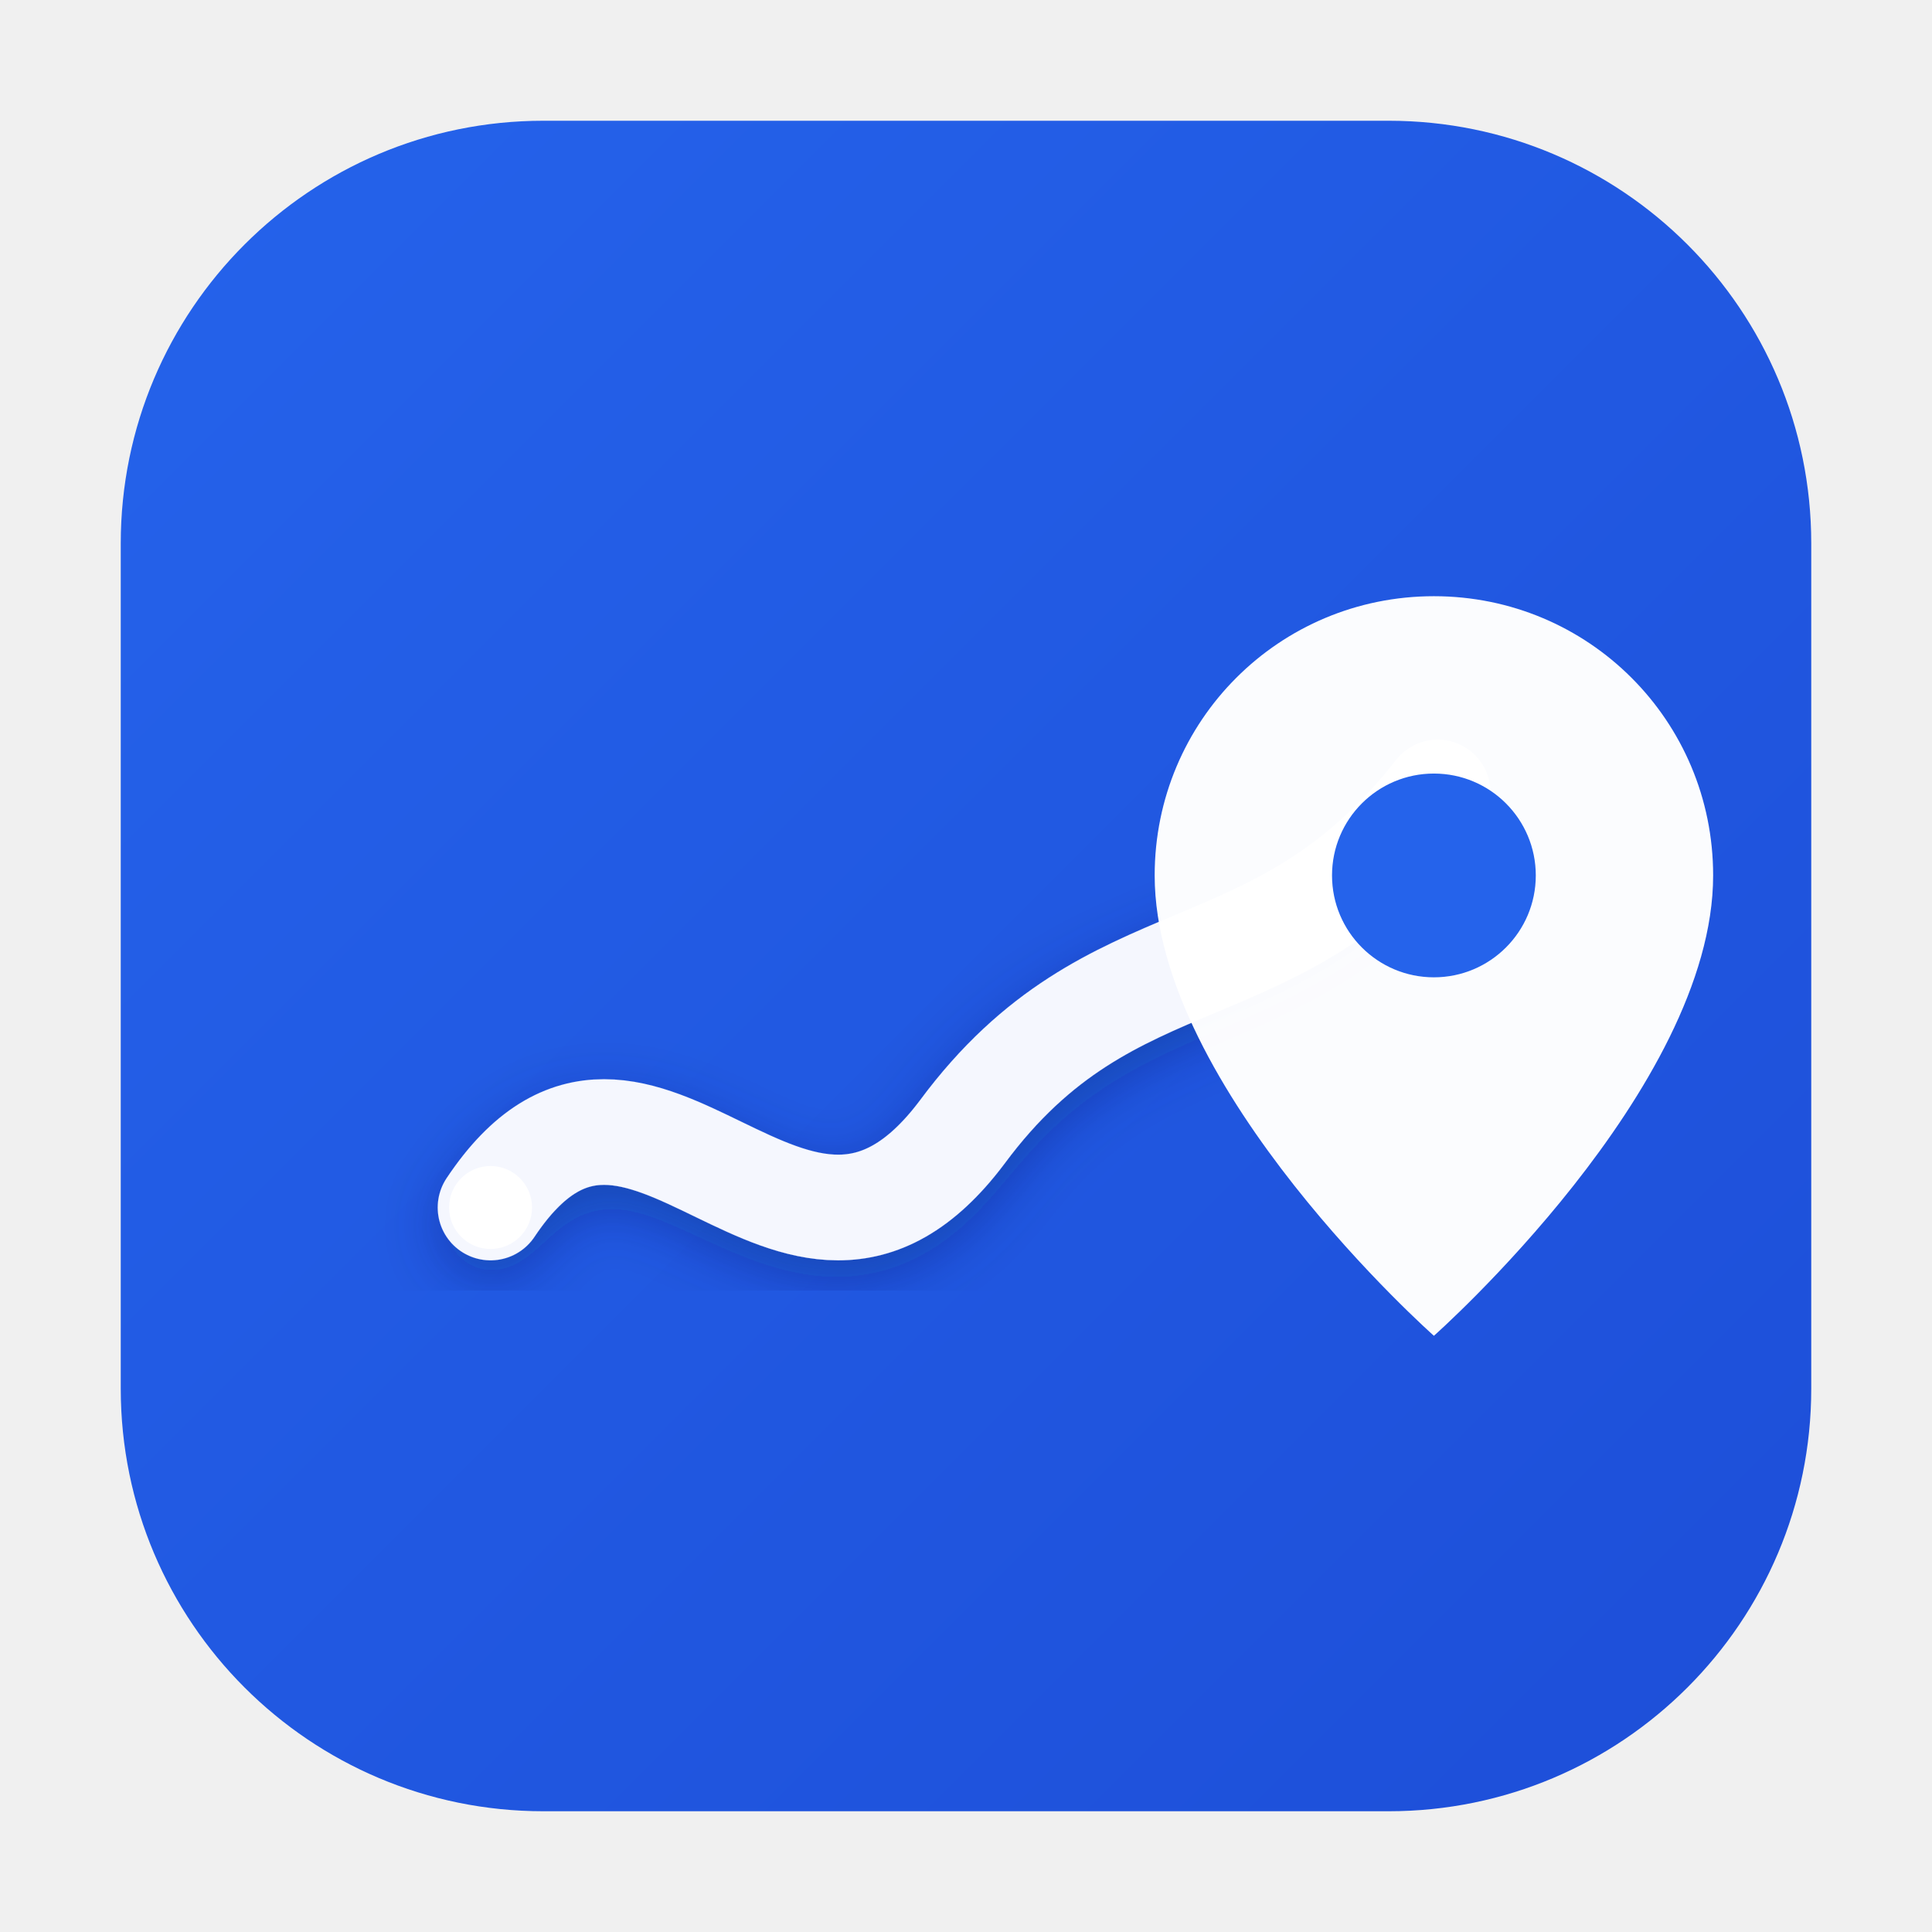
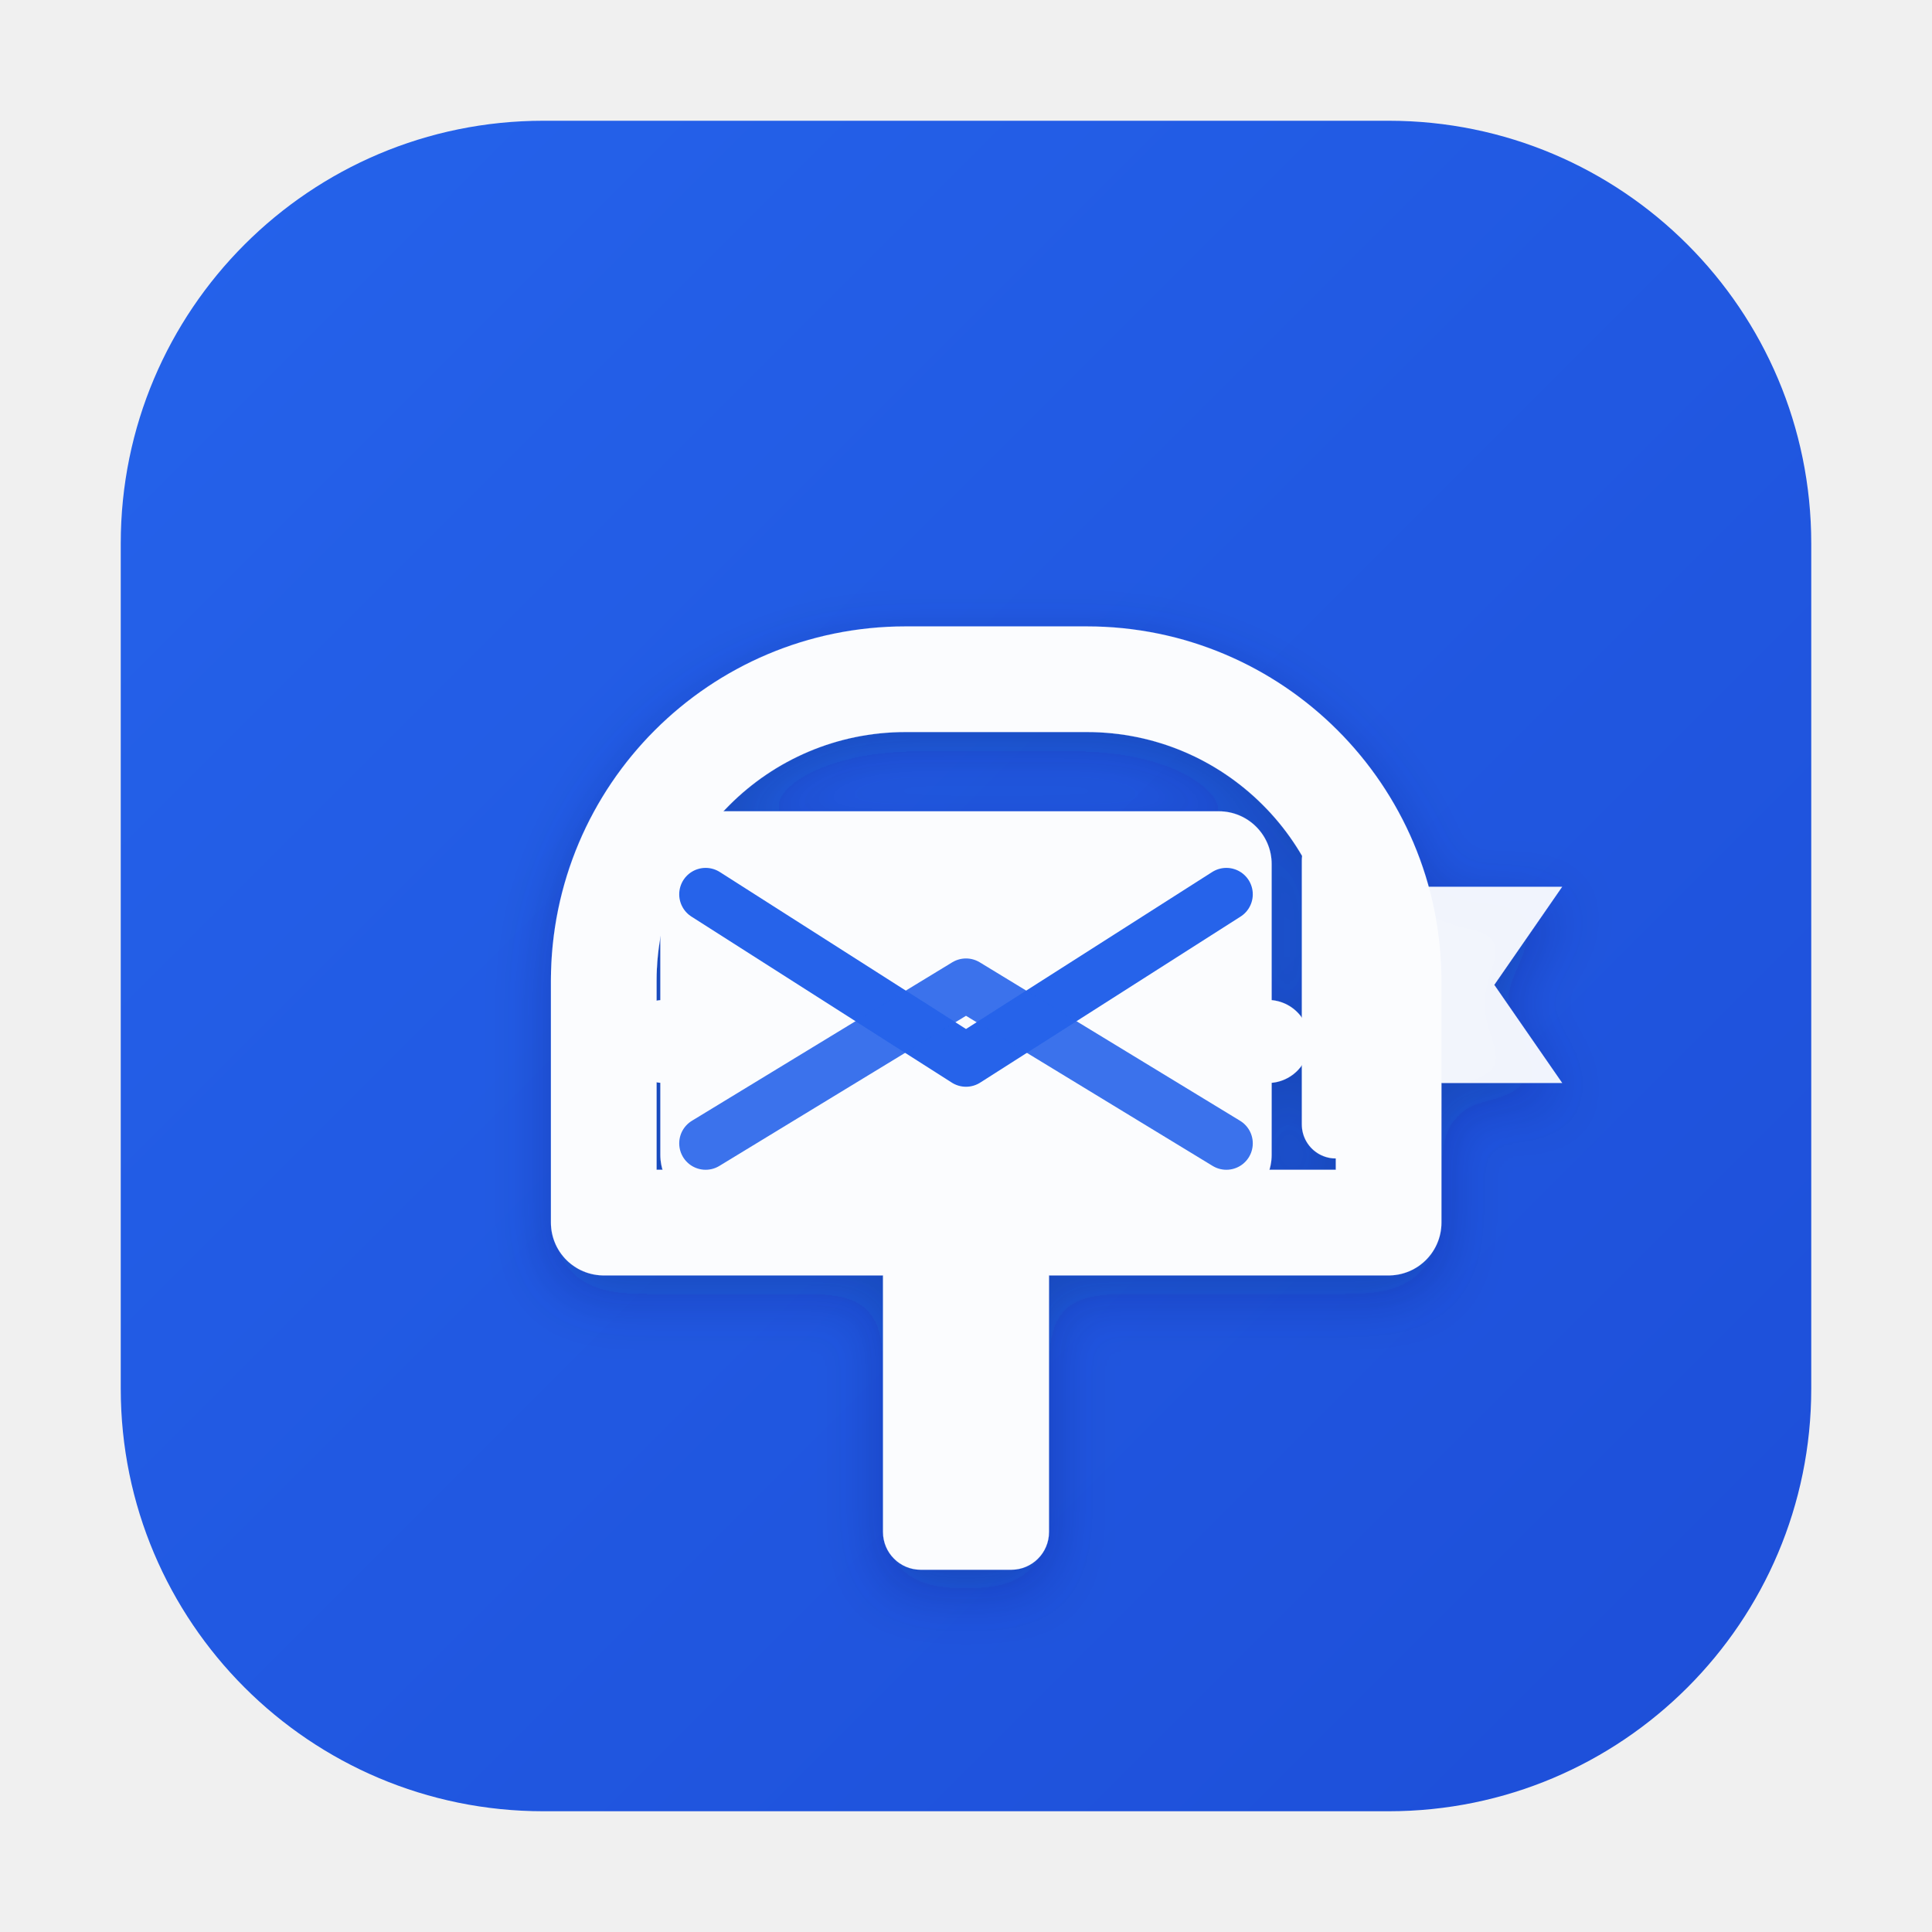
<svg xmlns="http://www.w3.org/2000/svg" viewBox="0 0 1024 1024" role="img" aria-label="RouteWise">
  <defs>
    <linearGradient id="bg" x1="0" y1="0" x2="1" y2="1">
      <stop offset="0" stop-color="#2563EB" />
      <stop offset="1" stop-color="#1D4ED8" />
    </linearGradient>
    <filter id="soft" x="-20%" y="-20%" width="140%" height="140%">
-       <feDropShadow dx="0" dy="10" stdDeviation="16" flood-color="#0B1F5C" flood-opacity="0.35" />
+       <feDropShadow dx="0" dy="10" stdDeviation="16" flood-color="#0B1F5C" flood-opacity="0.28" />
    </filter>
  </defs>
  <rect x="64" y="64" width="896" height="896" rx="224" fill="url(#bg)" />
-   <path d="M260 640 C340 520, 420 720, 510 600 C590 492, 676 530, 762 420" fill="none" stroke="#FFFFFF" stroke-width="56" stroke-linecap="round" stroke-linejoin="round" opacity="0.95" filter="url(#soft)" />
-   <path d="M760 316c-82 0-148 66-148 148 0 113 148 244 148 244s148-131 148-244c0-82-66-148-148-148z" fill="#FFFFFF" opacity="0.98" />
-   <circle cx="760" cy="464" r="54" fill="#2563EB" />
-   <circle cx="260" cy="640" r="22" fill="#FFFFFF" opacity="0.95" />
+   <g filter="url(#soft)" opacity="0.98">
+     <rect x="468" y="612" width="88" height="220" rx="20" fill="#FFFFFF" />
+     <path d="M320 520              a160 160 0 0 1 160 -160              h96              a160 160 0 0 1 160 160              v128              h-416              z" fill="none" stroke="#FFFFFF" stroke-width="56" stroke-linejoin="round" />
+     <path d="M352 552 h320" stroke="#FFFFFF" stroke-width="44" stroke-linecap="round" />
+     <g transform="translate(350,430)">
+       <rect x="0" y="0" width="324" height="210" rx="28" fill="#FFFFFF" />
+       <path d="M24 44 L162 132 L300 44" fill="none" stroke="#2563EB" stroke-width="28" stroke-linecap="round" stroke-linejoin="round" />
+       <path d="M24 176 L162 92 L300 176" fill="none" stroke="#2563EB" stroke-width="28" stroke-linecap="round" stroke-linejoin="round" opacity="0.9" />
+     </g>
+     <path d="M708 456 v140" stroke="#FFFFFF" stroke-width="36" stroke-linecap="round" />
+     <path d="M708 470 h120 l-36 52 36 52 h-120" fill="#FFFFFF" opacity="0.95" />
+   </g>
</svg>
